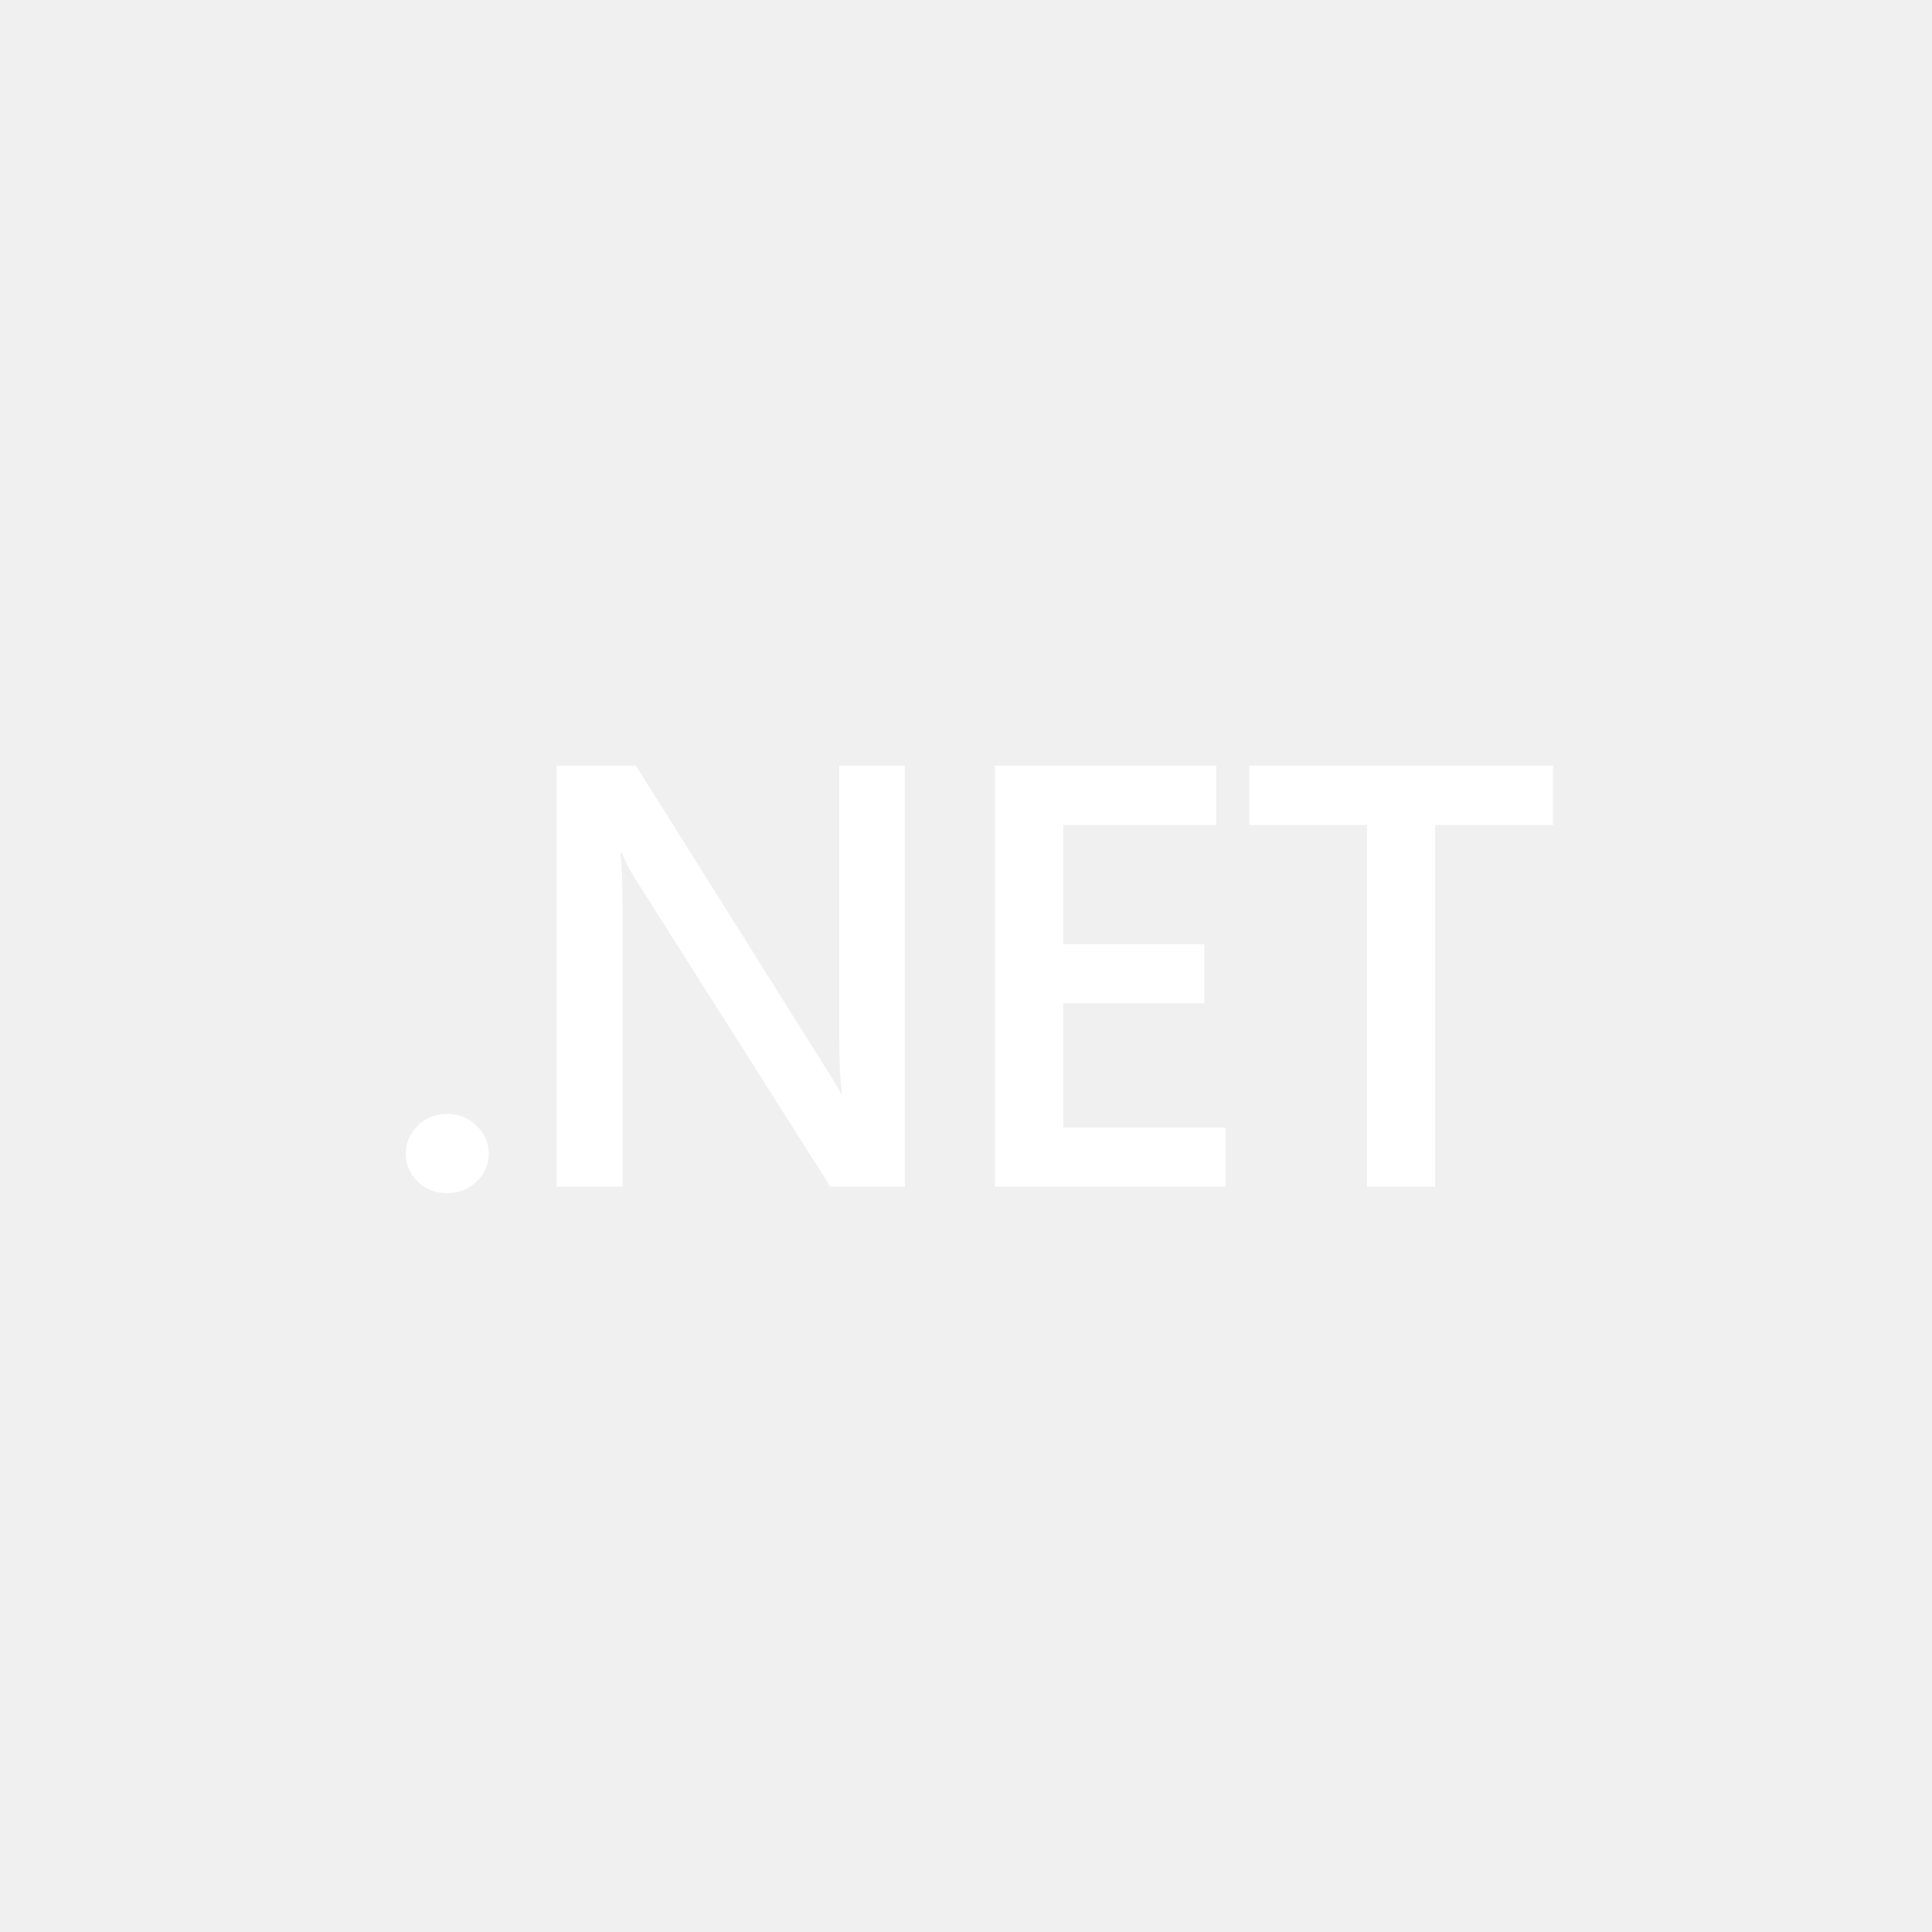
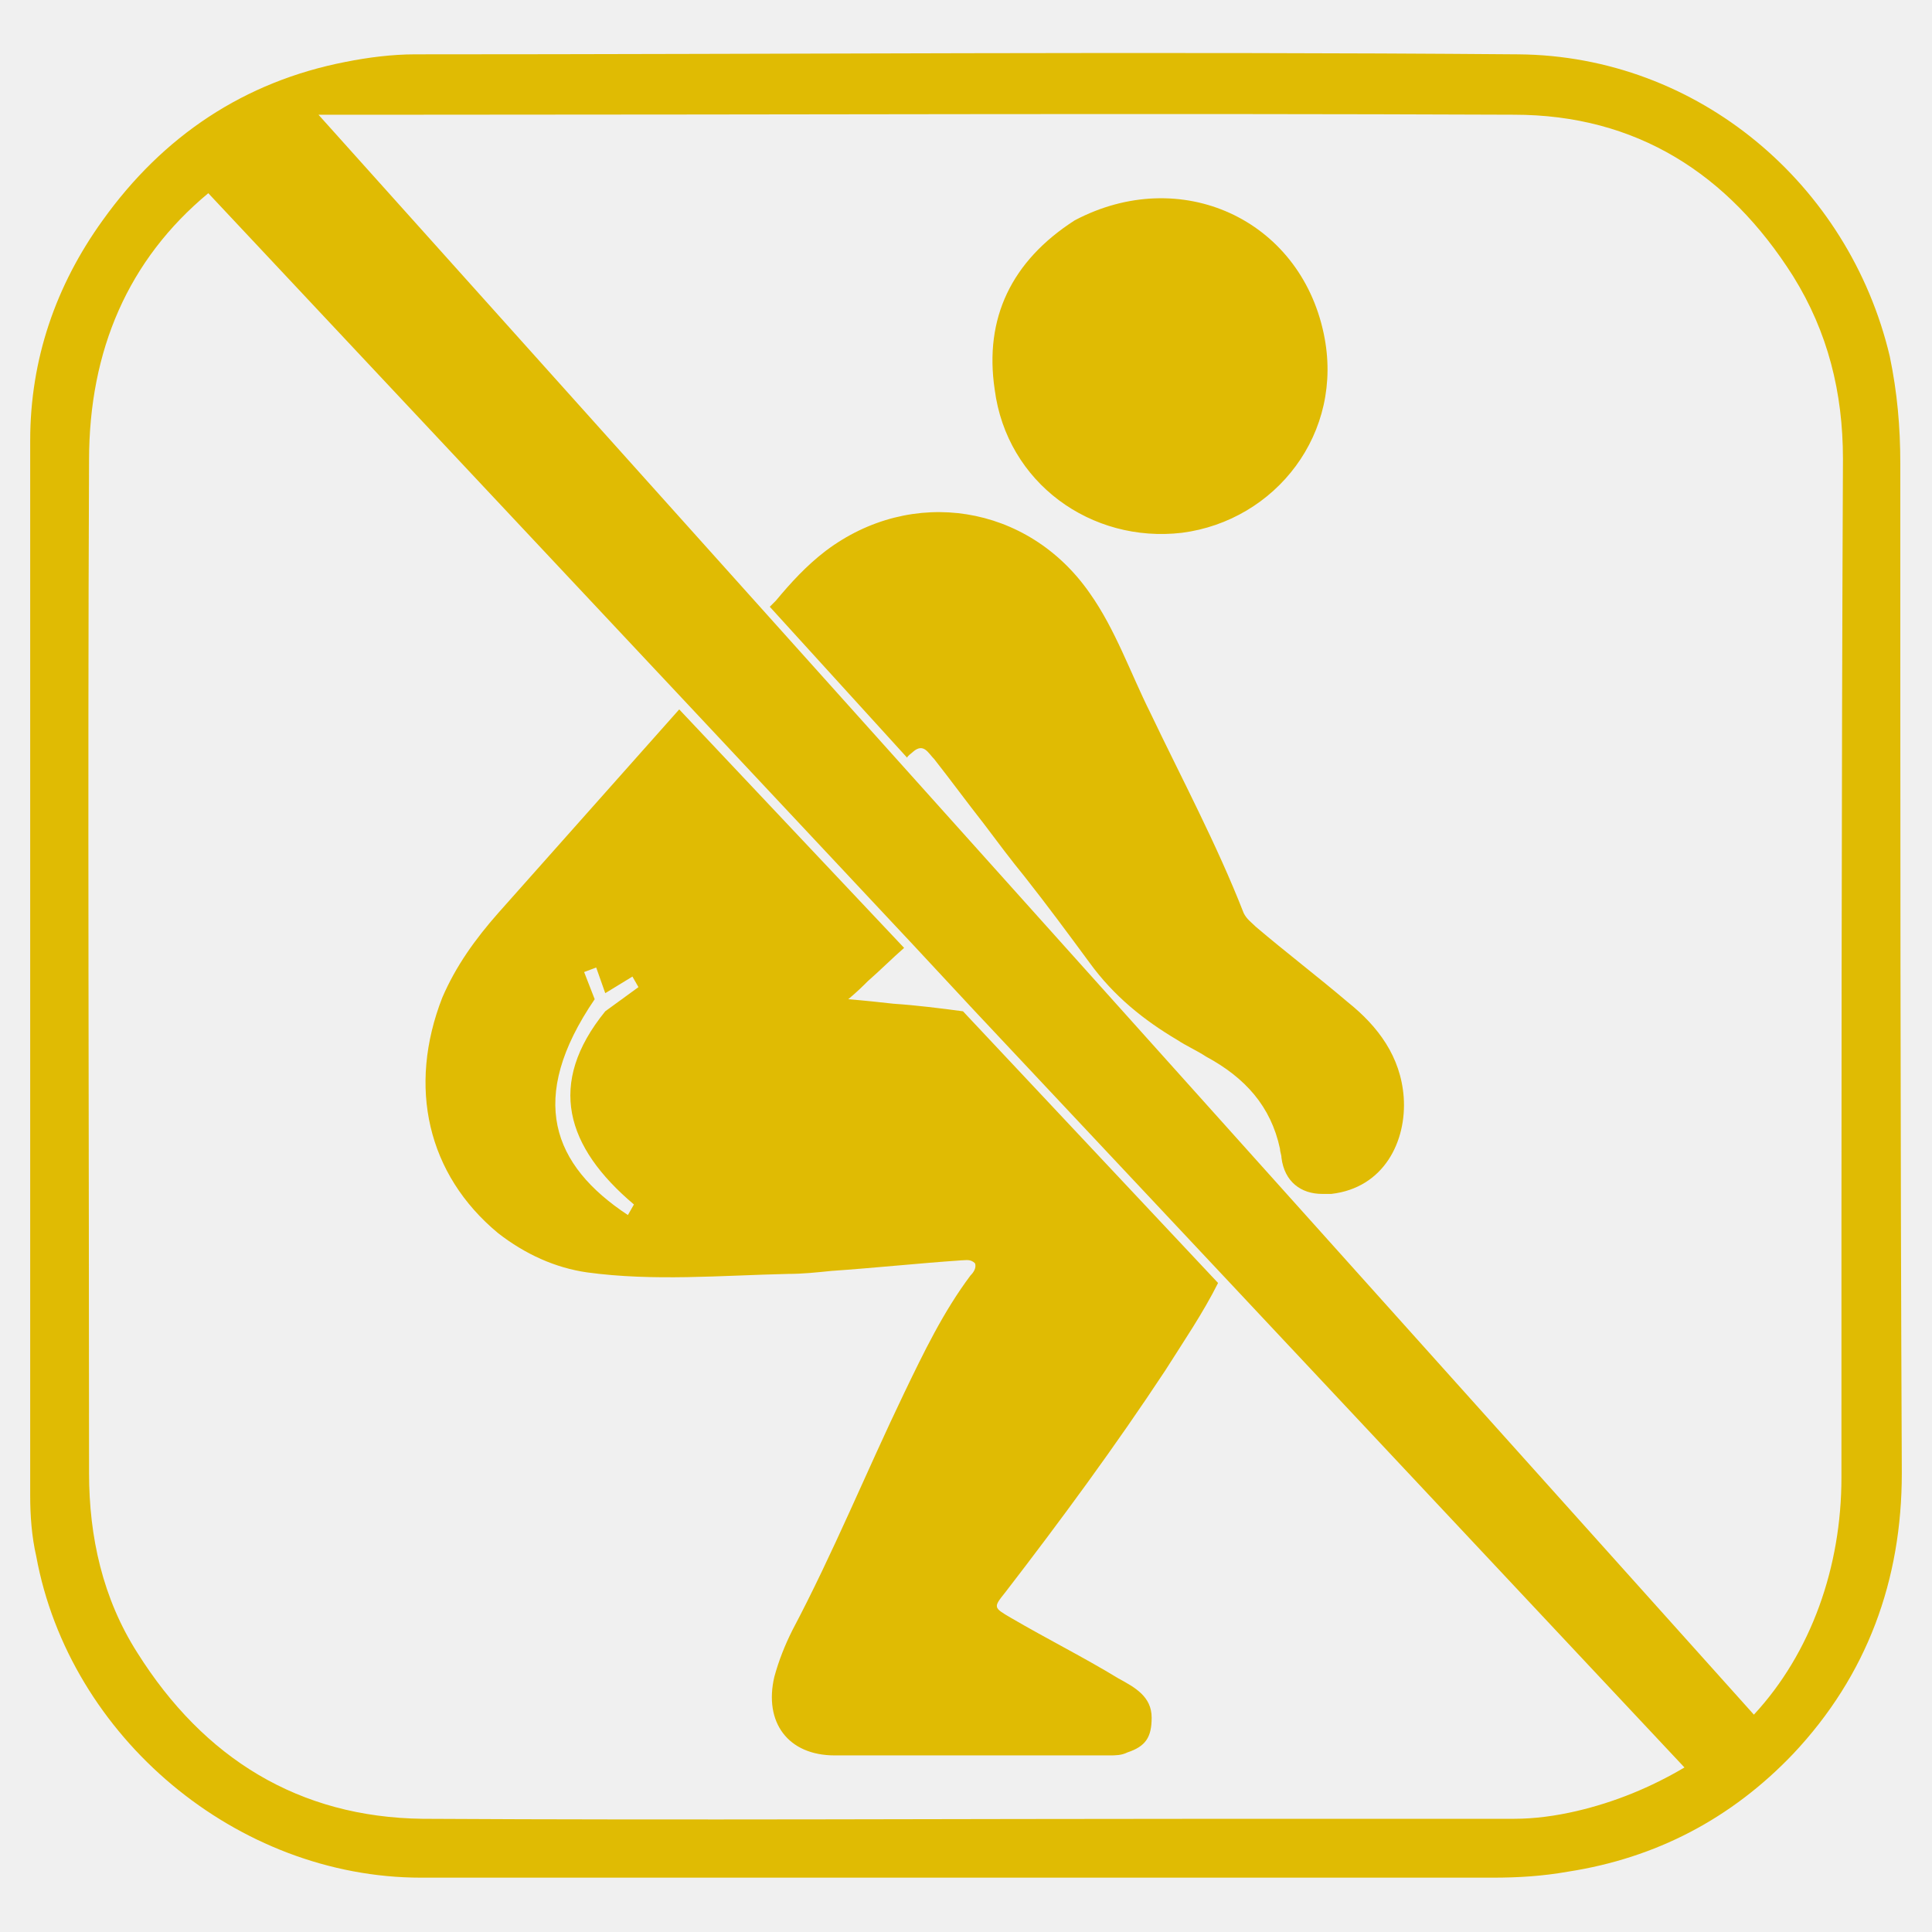
- <svg xmlns="http://www.w3.org/2000/svg" width="456" height="456" viewBox="0 0 456 456" version="1.1" xml:space="preserve" style="fill-rule:evenodd;clip-rule:evenodd;stroke-linejoin:round;stroke-miterlimit:2;">
-   <path d="m 105.5,281.609 c -2.703,0 -5.001,-0.9 -6.893,-2.702 -1.892,-1.848 -2.838,-4.042 -2.838,-6.582 0,-2.587 0.946,-4.804 2.838,-6.652 1.892,-1.848 4.19,-2.772 6.893,-2.772 2.748,0 5.068,0.924 6.96,2.772 1.937,1.848 2.906,4.064 2.906,6.652 0,2.54 -0.968,4.734 -2.906,6.582 -1.892,1.802 -4.212,2.702 -6.96,2.702 z" style="fill:#ffffff;fill-rule:nonzero;stroke-width:0.838" />
-   <path d="M 213.561,280.084 H 195.99 L 149.7,207.054 c -1.171,-1.848 -2.14,-3.765 -2.906,-5.751 h -0.406 c 0.361,2.125 0.541,6.675 0.541,13.65 v 65.132 h -15.543 v -99.36 h 18.719 l 44.737,71.298 c 1.892,2.957 3.109,4.989 3.649,6.098 h 0.27 c -0.45,-2.632 -0.676,-7.09 -0.676,-13.373 v -64.023 h 15.476 z" style="fill:#ffffff;fill-rule:nonzero;stroke-width:0.838" />
-   <path d="m 289.251,280.084 h -54.401 v -99.36 h 52.238 v 13.997 h -36.154 v 28.131 h 33.316 v 13.927 h -33.316 v 29.378 h 38.316 z" style="fill:#ffffff;fill-rule:nonzero;stroke-width:0.838" />
-   <path d="M 366.565,194.721 H 338.722 v 85.363 h -16.084 v -85.363 h -27.775 v -13.997 h 71.701 z" style="fill:#ffffff;fill-rule:nonzero;stroke-width:0.838" />
+ <svg xmlns="http://www.w3.org/2000/svg" version="1.1" id="Layer_1" x="0px" y="0px" viewBox="0 0 128 128" style="enable-background:new 0 0 128 128;" xml:space="preserve">
+   <style type="text/css">
+ 	.st0{fill:#E0BB03;}
+ </style>
+   <path class="st0" d="M77.2,90.8c1.2-1.9,2.5-3.8,3.5-5.8l-16.9-18c-1.5-0.2-3.1-0.4-4.6-0.5c-0.9-0.1-1.8-0.2-3-0.3  c0.6-0.5,1-0.9,1.3-1.2c0.8-0.7,1.6-1.5,2.4-2.2L45,47c-4,4.5-8,9-12,13.5c-1.5,1.7-2.8,3.5-3.7,5.6c-2.3,5.9-1,11.7,3.7,15.6  c1.8,1.4,3.8,2.3,5.9,2.6c4.4,0.6,8.9,0.2,13.3,0.1c1,0,1.9-0.1,2.9-0.2c2.9-0.2,5.7-0.5,8.6-0.7c0.3,0,0.6-0.1,0.9,0.2  c0.1,0.3-0.1,0.6-0.3,0.8c-1.8,2.4-3.1,5.1-4.4,7.8c-2.5,5.2-4.7,10.6-7.4,15.7c-0.5,1-0.9,2-1.2,3.1c-0.7,3,0.9,5.2,4,5.2h18.2  c0.4,0,0.8,0,1.2-0.2c1.2-0.4,1.6-1,1.6-2.3c0-1.4-1.1-2-2.2-2.6c-2.3-1.4-4.7-2.6-7.1-4c-1.2-0.7-1.2-0.7-0.4-1.7  C70.3,100.7,73.9,95.8,77.2,90.8z M42,79.8l-0.4,0.7c-5-3.3-6.7-7.7-2.2-14.3l-0.7-1.8l0.8-0.3l0.6,1.7l1.8-1.1l0.4,0.7l-2.2,1.6  C36.2,71.8,37.5,76,42,79.8z M93,72.7c-0.2-2.7-1.7-4.7-3.7-6.3c-2-1.7-4.1-3.3-6.1-5c-0.3-0.3-0.6-0.5-0.8-0.9  c-1.8-4.6-4.1-8.9-6.2-13.3c-1.3-2.6-2.3-5.5-4-7.9c-4.1-5.9-11.8-7.1-17.5-2.8c-1.3,1-2.3,2.1-3.3,3.3L51,40.2l9.1,10  c0-0.1,0.3-0.3,0.4-0.4c0.7-0.6,1,0.1,1.4,0.5c1.1,1.4,2.2,2.9,3.3,4.3c0.9,1.2,1.8,2.4,2.7,3.5c1.5,1.9,2.9,3.8,4.3,5.7  c1.6,2.2,3.6,3.8,5.8,5.1c0.6,0.4,1.3,0.7,1.9,1.1c2.6,1.4,4.3,3.3,4.9,6.1c0,0.2,0.1,0.4,0.1,0.6c0.2,1.6,1.3,2.4,2.7,2.4  c0.2,0,0.4,0,0.6,0C91.7,78.7,93.2,75.6,93,72.7z M71.2,14.6c7-3.7,14.9-0.1,16.5,7.5c1.4,6.6-3.2,12.4-9.4,13.2  c-6,0.7-11.6-3.3-12.4-9.5C65.2,21.1,67,17.3,71.2,14.6z M125.9,30.7c0-2.4-0.2-4.7-0.7-7.1c-2.7-11.4-12.7-19.9-24.6-20  c-24.4-0.2-48.7,0-73.1,0c-1.5,0-3.1,0.2-4.6,0.5C16.2,5.4,10.8,9,6.8,14.6C3.7,18.9,2,23.8,2,29.2c0,23.3,0,46.6,0,69.9  c0,1.3,0.1,2.7,0.4,4c2.2,12,13.3,21.3,25.5,21.3h71c1.7,0,3.3-0.1,5-0.4c5.8-0.9,10.8-3.5,14.9-7.8c4.9-5.2,7.2-11.5,7.2-18.6  C125.9,75.3,125.9,53,125.9,30.7z M104.4,120c-1.3,0.3-2.7,0.5-4.1,0.5H80.8c-17.7,0-35.3,0.1-52.8,0c-8.2-0.1-14.5-4-18.9-11  c-2.3-3.6-3.2-7.7-3.2-11.9c0-22.4-0.1-44.7,0-67.1c0-7.3,2.6-13.3,7.9-17.7l31.8,33.9l14.9,15.9l4,4.3l16.9,18l30.2,32.2  C109.4,118.4,107,119.4,104.4,120z M122,97.9c0,5.9-2,11.6-5.8,15.7L21.1,7.6c3.2,0,3.2,0,6.7,0c24.2,0,48.3-0.1,72.5,0  c8.1,0,14.2,3.9,18.5,10.7c2.3,3.7,3.3,7.7,3.3,12.1C122,52.9,122,75.4,122,97.9z" />
</svg>
